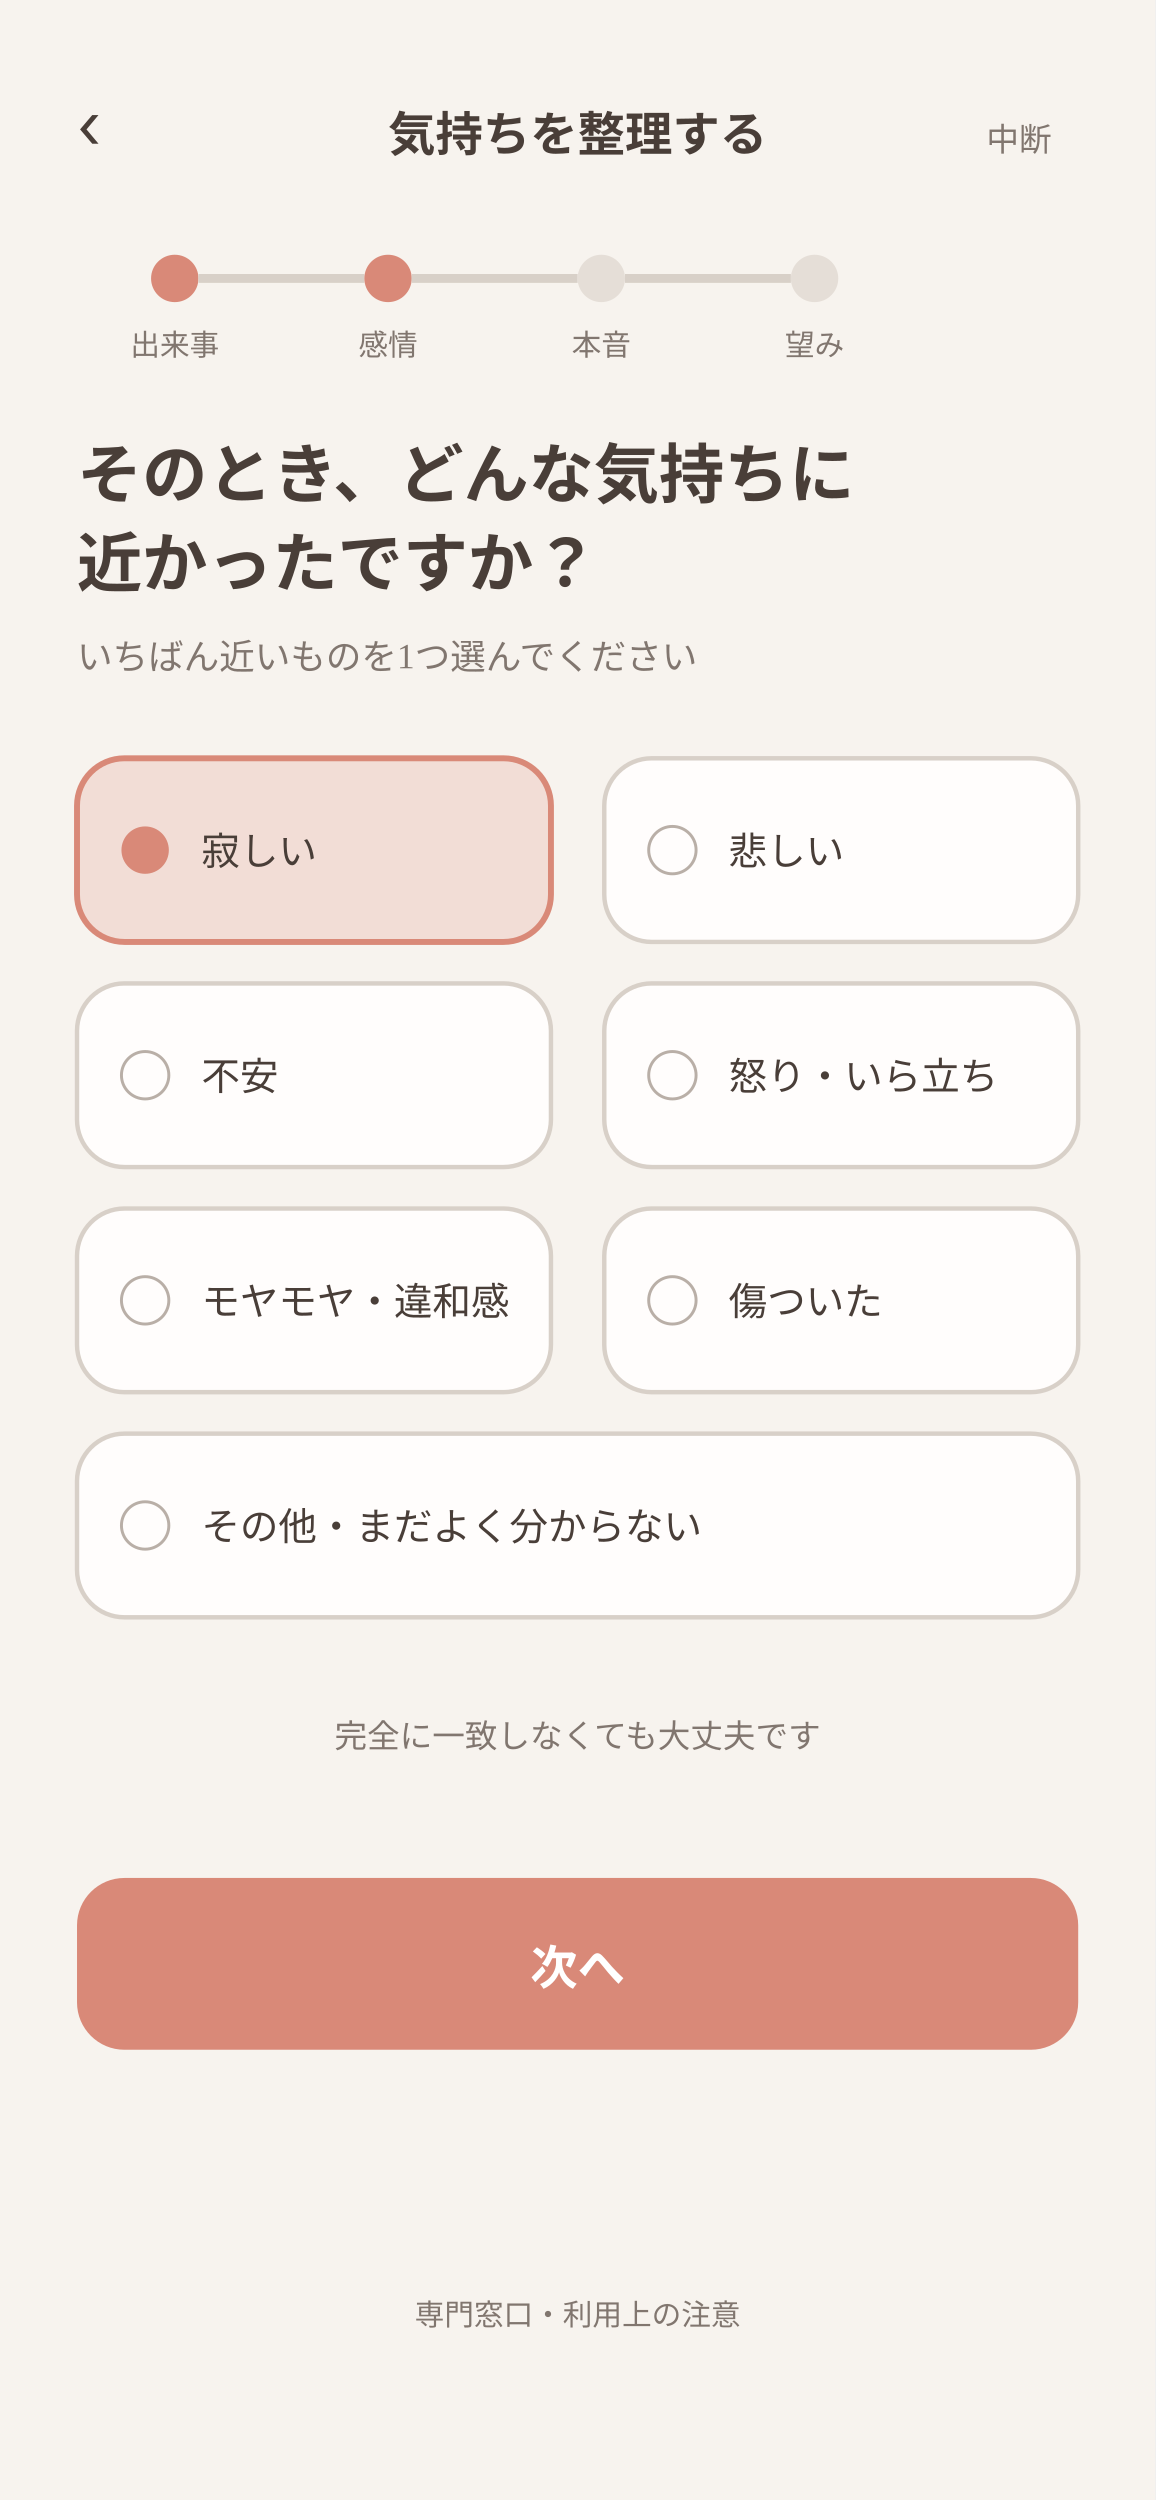
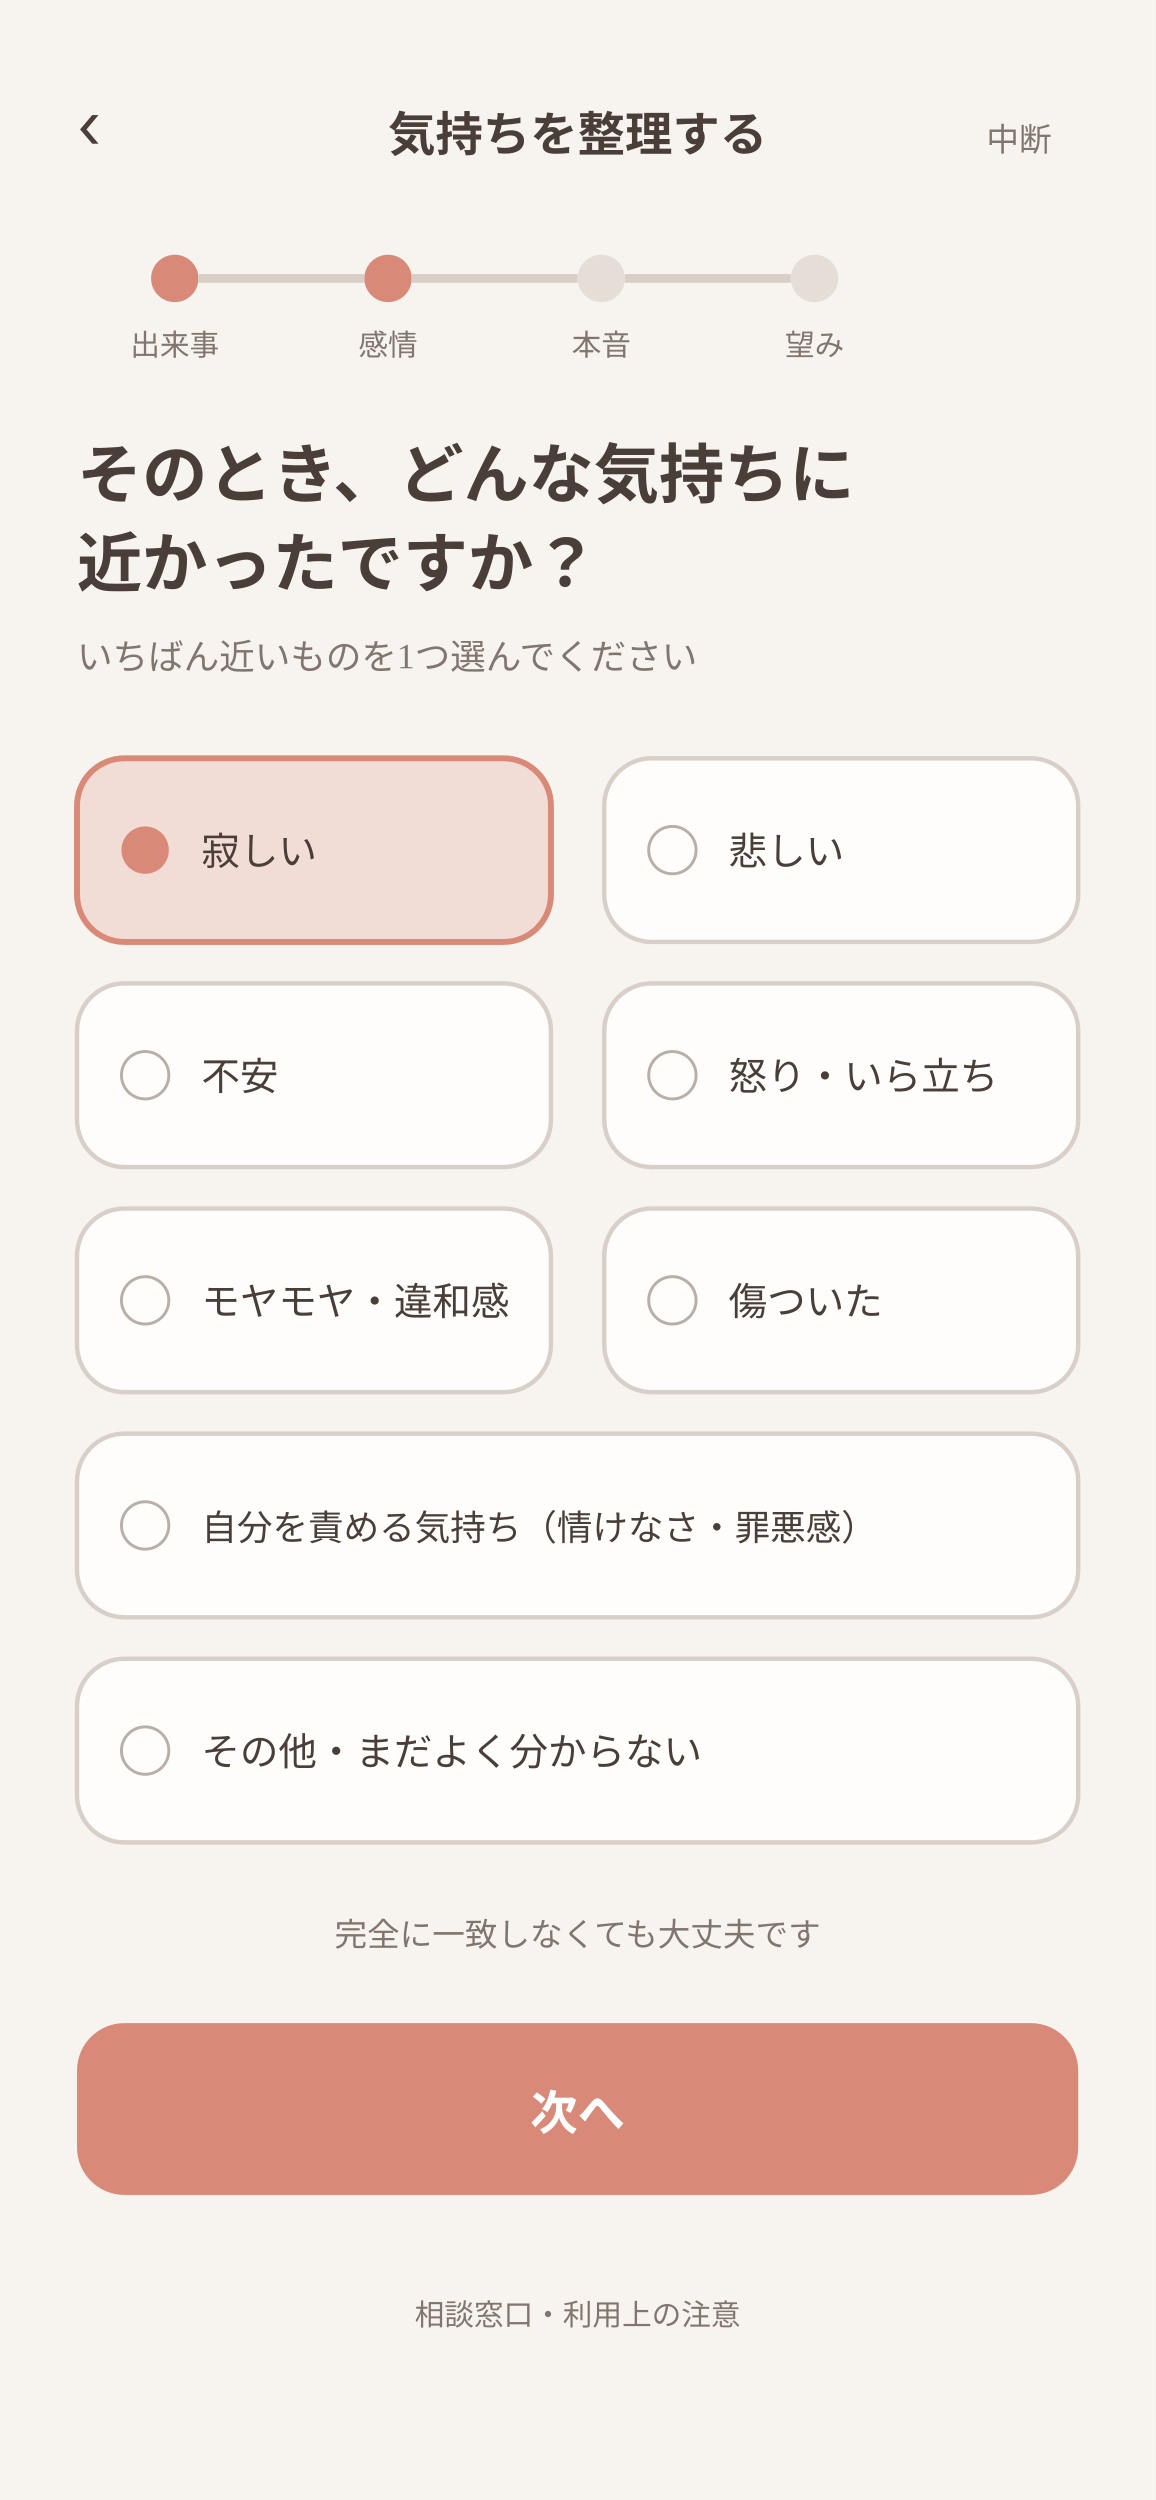
<svg xmlns="http://www.w3.org/2000/svg" width="390" height="844" viewBox="0 0 390 844">
  <rect width="390" height="844" fill="#F7F3EE" />
  <style>.t{font-family:-apple-system,BlinkMacSystemFont,"Noto Sans JP",sans-serif;fill:#493E38}.m{fill:#81766F}.choice{fill:#FFFDFC;stroke:#D8D0C8;stroke-width:1.5}.sel{fill:#F2DDD6;stroke:#D98978;stroke-width:2}.btn{fill:#D98978}</style>
  <text class="t" x="26" y="50" font-size="21">‹</text>
  <text class="t" x="195" y="51" text-anchor="middle" font-size="16" font-weight="700">気持ちを整理する</text>
  <text class="m" x="355" y="51" text-anchor="end" font-size="11">中断</text>
  <g font-family="sans-serif" font-size="10" fill="#81766F">
    <circle cx="59" cy="94" r="8" fill="#D98978" />
    <text x="59" y="120" text-anchor="middle">出来事</text>
    <line x1="67" y1="94" x2="123" y2="94" stroke="#D8D0C8" stroke-width="3" />
    <circle cx="131" cy="94" r="8" fill="#D98978" />
    <text x="131" y="120" text-anchor="middle">感情</text>
    <line x1="139" y1="94" x2="195" y2="94" stroke="#D8D0C8" stroke-width="3" />
    <circle cx="203" cy="94" r="8" fill="#E5DED7" />
    <text x="203" y="120" text-anchor="middle">本音</text>
    <line x1="211" y1="94" x2="267" y2="94" stroke="#D8D0C8" stroke-width="3" />
    <circle cx="275" cy="94" r="8" fill="#E5DED7" />
    <text x="275" y="120" text-anchor="middle">望み</text>
  </g>
  <text class="t" x="26" y="168" font-size="22" font-weight="700">そのとき、どんな気持ちに</text>
  <text class="t" x="26" y="198" font-size="22" font-weight="700">近かったですか？</text>
  <text class="m" x="26" y="226" font-size="12">いちばん近いものを1つ選んでください</text>
  <g font-family="sans-serif" font-size="13" fill="#493E38">
    <rect class="sel" x="26" y="256" width="160" height="62" rx="16" />
    <circle cx="49" cy="287" r="8" fill="#D98978" />
    <text x="68" y="292">寂しい</text>
    <rect class="choice" x="204" y="256" width="160" height="62" rx="16" />
    <circle cx="227" cy="287" r="8" fill="none" stroke="#B9AFA7" />
    <text x="246" y="292">悲しい</text>
    <rect class="choice" x="26" y="332" width="160" height="62" rx="16" />
    <circle cx="49" cy="363" r="8" fill="none" stroke="#B9AFA7" />
    <text x="68" y="368">不安</text>
    <rect class="choice" x="204" y="332" width="160" height="62" rx="16" />
    <circle cx="227" cy="363" r="8" fill="none" stroke="#B9AFA7" />
    <text x="246" y="368">怒り・いら立ち</text>
    <rect class="choice" x="26" y="408" width="160" height="62" rx="16" />
    <circle cx="49" cy="439" r="8" fill="none" stroke="#B9AFA7" />
    <text x="68" y="444">モヤモヤ・違和感</text>
    <rect class="choice" x="204" y="408" width="160" height="62" rx="16" />
    <circle cx="227" cy="439" r="8" fill="none" stroke="#B9AFA7" />
    <text x="246" y="444">傷ついた</text>
    <rect class="choice" x="26" y="484" width="338" height="62" rx="16" />
    <circle cx="49" cy="515" r="8" fill="none" stroke="#B9AFA7" />
-     <text x="68" y="520">その他・まだよく分からない</text>
+     <text x="68" y="520" font-size="12">自分を責める気持ち（情けなさ・罪悪感）</text>
+     <rect class="choice" x="26" y="560" width="338" height="62" rx="16" />
+     <circle cx="49" cy="591" r="8" fill="none" stroke="#B9AFA7" />
+     <text x="68" y="596">その他・まだよく分からない</text>
  </g>
-   <text class="m" x="195" y="590" text-anchor="middle" font-size="11">完全に一致しなくても大丈夫です</text>
-   <rect class="btn" x="26" y="634" width="338" height="58" rx="16" />
-   <text x="195" y="670" text-anchor="middle" font-family="sans-serif" font-size="16" fill="#FFFFFF" font-weight="700">次へ</text>
-   <text class="m" x="195" y="785" text-anchor="middle" font-size="10">専門窓口・利用上の注意</text>
+   <text class="m" x="195" y="657" text-anchor="middle" font-size="11">完全に一致しなくても大丈夫です</text>
+   <rect class="btn" x="26" y="683" width="338" height="58" rx="16" />
+   <text x="195" y="719" text-anchor="middle" font-family="sans-serif" font-size="16" fill="#FFFFFF" font-weight="700">次へ</text>
+   <text class="m" x="195" y="785" text-anchor="middle" font-size="10">相談窓口・利用上の注意</text>
</svg>
